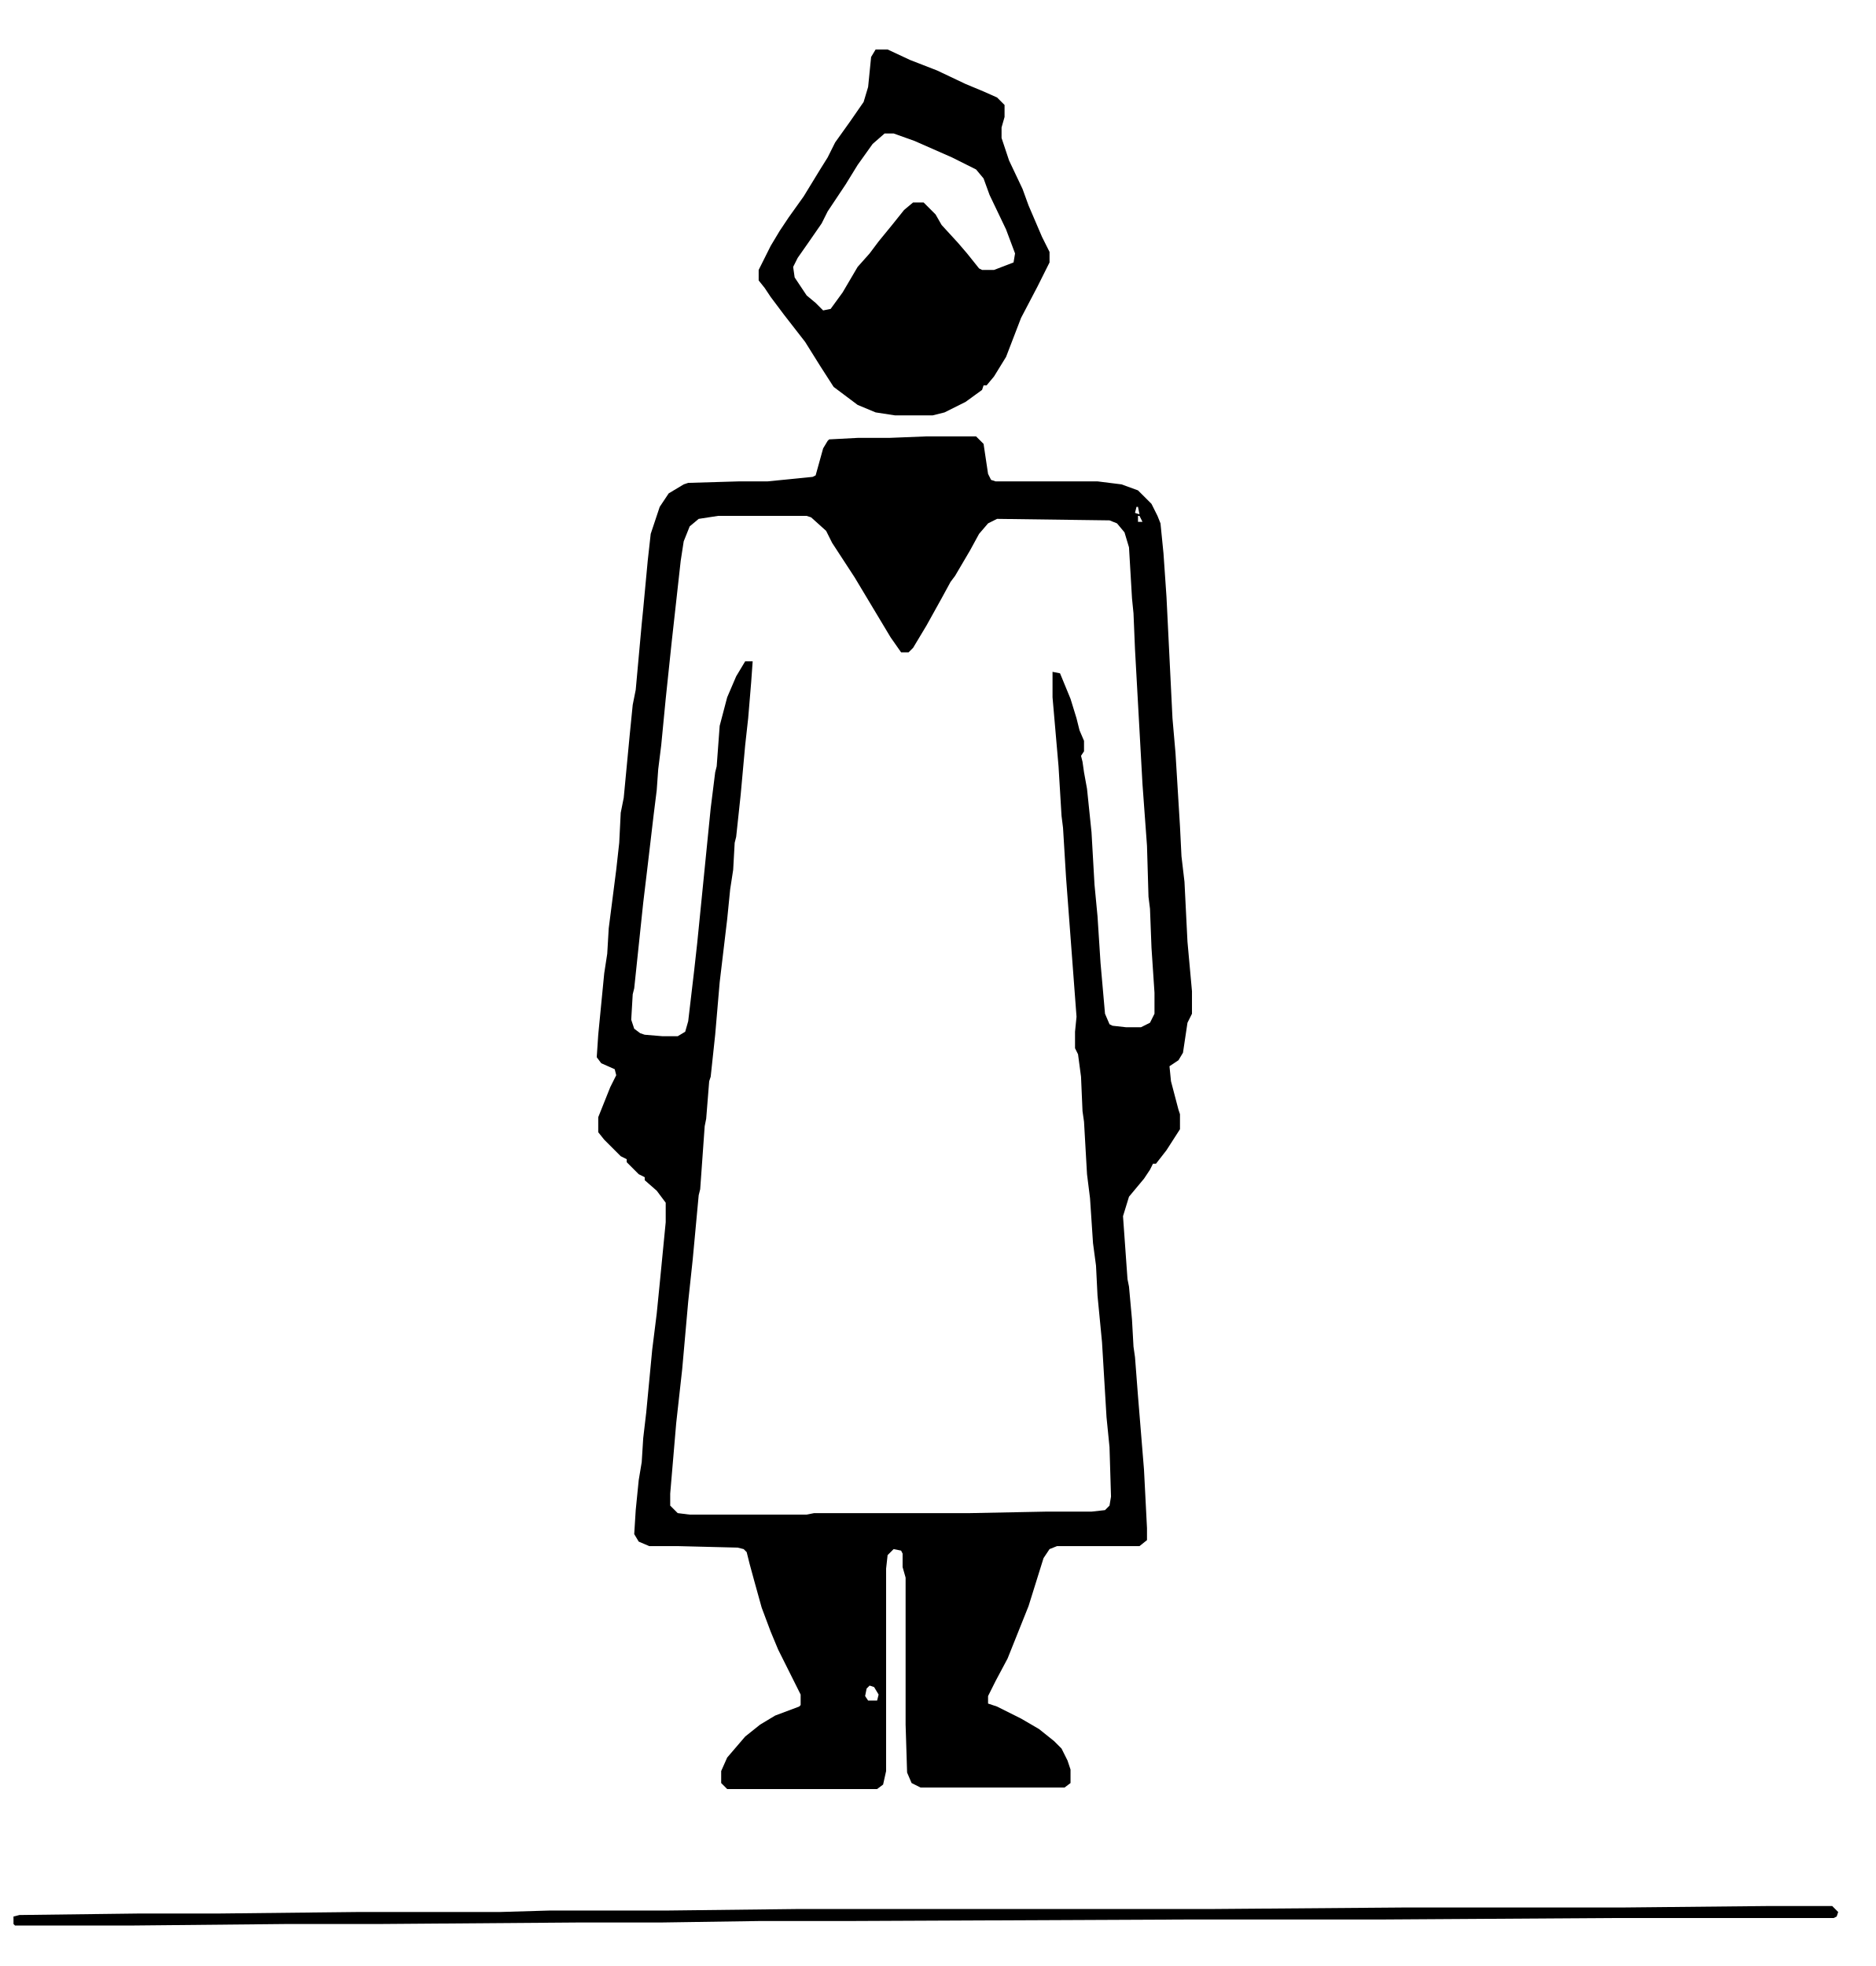
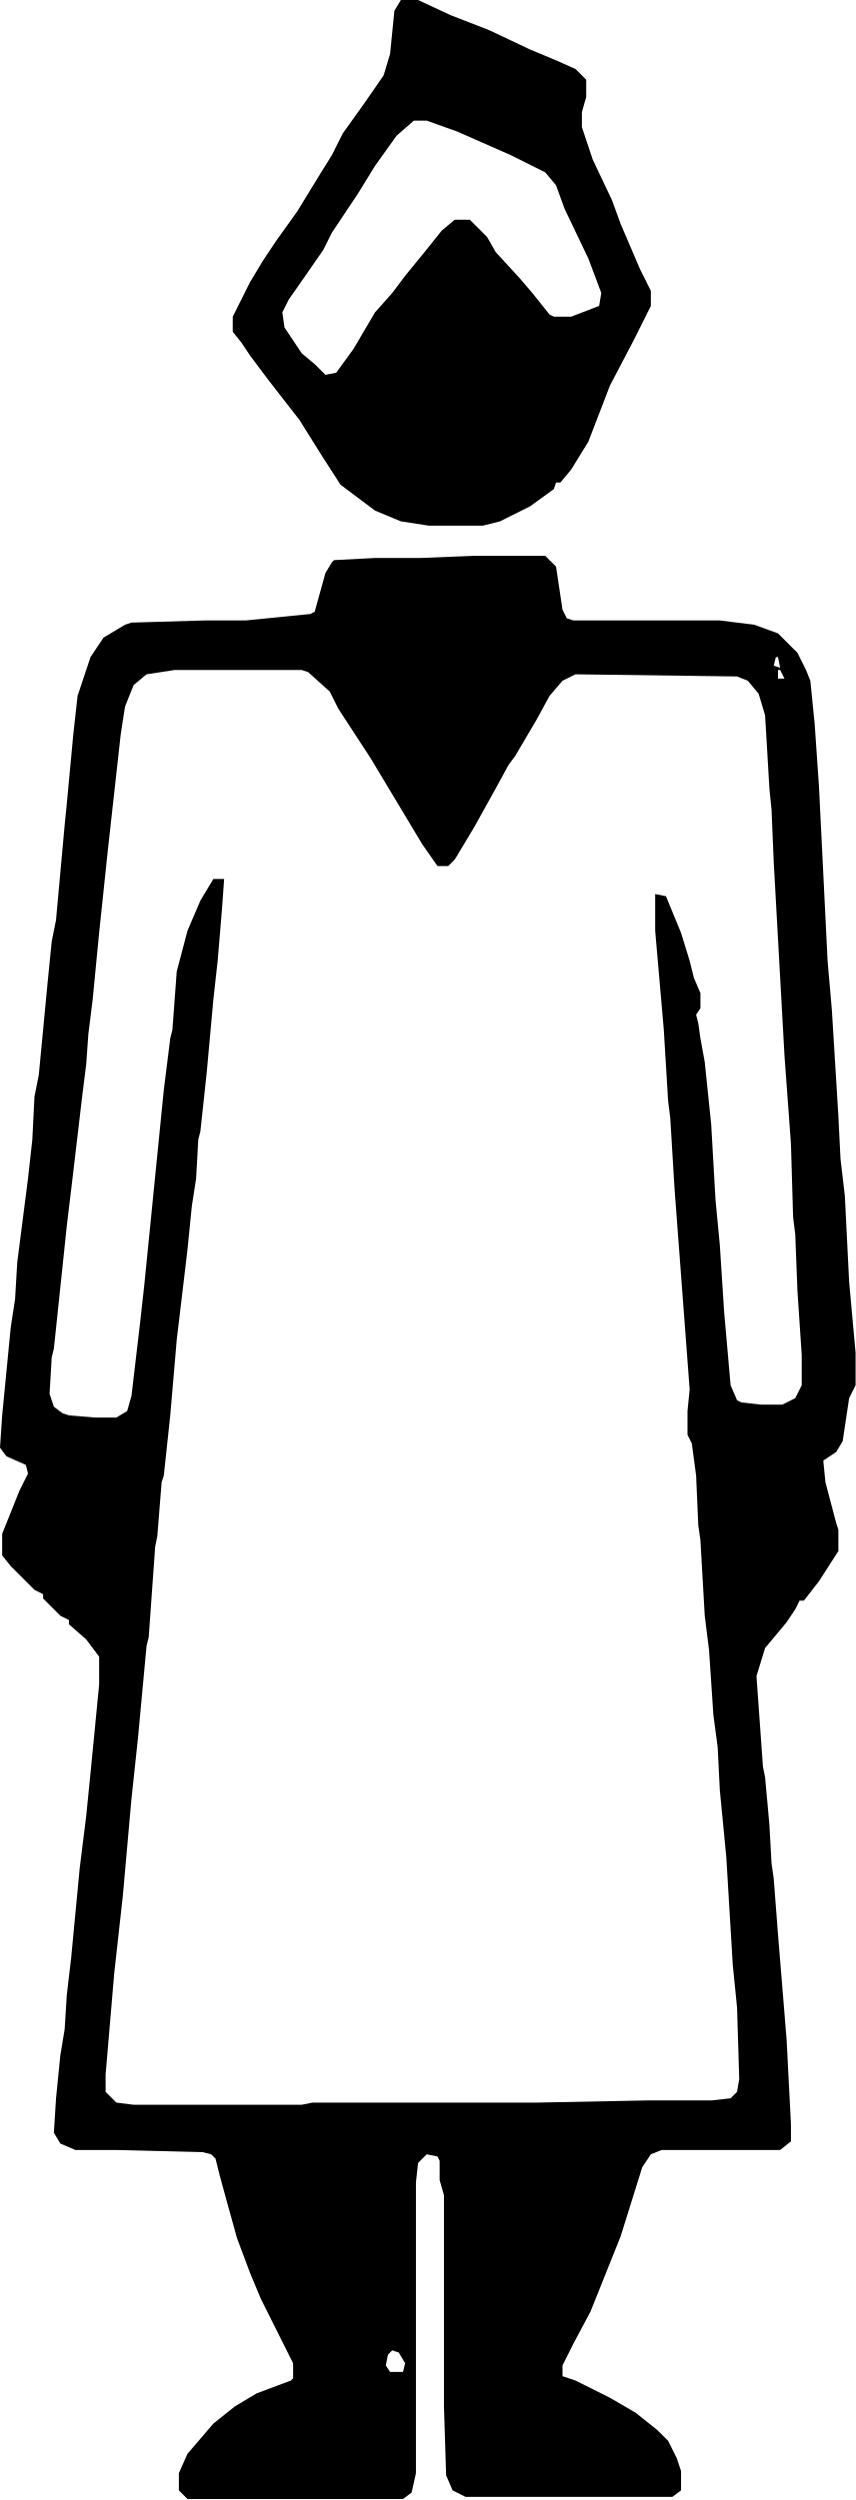
- <svg xmlns="http://www.w3.org/2000/svg" version="1.1" width="1251" height="1311">
-   <path d="M0,0 L8,0 L23,7 L41,14 L60,23 L72,28 L81,32 L86,37 L86,45 L84,52 L84,59 L89,74 L98,93 L102,104 L111,125 L116,135 L116,142 L108,158 L97,179 L92,192 L87,205 L79,218 L74,224 L72,224 L71,227 L60,235 L46,242 L38,244 L13,244 L0,242 L-12,237 L-28,225 L-37,211 L-47,195 L-61,177 L-70,165 L-74,159 L-78,154 L-78,147 L-70,131 L-64,121 L-58,112 L-48,98 L-37,80 L-32,72 L-27,62 L-17,48 L-8,35 L-5,25 L-3,5 Z M6,56 L-2,63 L-12,77 L-20,90 L-32,108 L-36,116 L-45,129 L-52,139 L-55,145 L-54,152 L-46,164 L-40,169 L-35,174 L-30,173 L-22,162 L-12,145 L-4,136 L2,128 L11,117 L19,107 L25,102 L32,102 L40,110 L44,117 L55,129 L61,136 L69,146 L71,147 L79,147 L92,142 L93,136 L87,120 L76,97 L72,86 L67,80 L51,72 L26,61 L12,56 Z " fill="#000000" transform="translate(584,33)" />
-   <path d="M0,0 L33,0 L38,5 L41,25 L43,29 L46,30 L114,30 L130,32 L141,36 L150,45 L154,53 L156,58 L158,78 L160,107 L164,188 L166,211 L169,260 L170,280 L172,297 L174,337 L177,370 L177,385 L174,391 L171,411 L168,416 L162,420 L163,430 L168,449 L169,452 L169,462 L160,476 L153,485 L151,485 L149,489 L145,495 L135,507 L131,520 L132,534 L134,562 L135,567 L137,589 L138,607 L139,614 L141,640 L145,689 L147,728 L147,736 L142,740 L87,740 L82,742 L78,748 L68,780 L58,805 L54,815 L46,830 L41,840 L41,845 L47,847 L63,855 L75,862 L85,870 L90,875 L94,883 L96,889 L96,898 L92,901 L-4,901 L-10,898 L-13,891 L-14,859 L-14,761 L-16,754 L-16,745 L-17,743 L-22,742 L-26,746 L-27,755 L-27,890 L-29,899 L-33,902 L-133,902 L-137,898 L-137,890 L-133,881 L-121,867 L-111,859 L-101,853 L-85,847 L-84,846 L-84,839 L-91,825 L-99,809 L-104,797 L-110,781 L-115,763 L-118,752 L-120,744 L-122,742 L-126,741 L-166,740 L-185,740 L-192,737 L-195,732 L-194,716 L-192,696 L-190,684 L-189,668 L-187,651 L-183,609 L-180,585 L-178,565 L-174,524 L-174,511 L-180,503 L-188,496 L-188,494 L-192,492 L-200,484 L-200,482 L-204,480 L-215,469 L-219,464 L-219,454 L-211,434 L-207,426 L-208,422 L-217,418 L-220,414 L-219,399 L-215,358 L-213,345 L-212,328 L-207,289 L-205,271 L-204,251 L-202,241 L-198,199 L-196,179 L-194,169 L-190,125 L-189,115 L-186,83 L-184,65 L-178,47 L-172,38 L-162,32 L-159,31 L-125,30 L-106,30 L-76,27 L-74,26 L-69,8 L-66,3 L-65,2 L-46,1 L-25,1 Z M140,47 L139,51 L142,52 L141,47 Z M-139,53 L-152,55 L-158,60 L-162,70 L-164,83 L-170,137 L-174,175 L-177,206 L-179,222 L-180,236 L-182,252 L-186,286 L-189,311 L-195,368 L-196,372 L-197,389 L-195,395 L-191,398 L-188,399 L-176,400 L-166,400 L-161,397 L-159,390 L-155,356 L-153,338 L-150,308 L-144,248 L-141,224 L-140,220 L-138,193 L-133,174 L-127,160 L-121,150 L-116,150 L-117,164 L-119,188 L-121,206 L-124,239 L-127,267 L-128,271 L-129,289 L-131,302 L-133,322 L-138,364 L-141,399 L-144,427 L-145,430 L-147,455 L-148,460 L-151,502 L-152,506 L-156,549 L-159,577 L-163,622 L-167,658 L-171,705 L-171,713 L-166,718 L-158,719 L-80,719 L-75,718 L29,718 L80,717 L110,717 L119,716 L122,713 L123,707 L122,674 L120,654 L117,604 L114,573 L113,553 L111,538 L109,508 L107,492 L105,457 L104,450 L103,427 L101,412 L99,408 L99,397 L100,387 L93,294 L91,261 L90,253 L88,220 L84,174 L84,157 L89,158 L96,175 L100,188 L102,196 L105,203 L105,210 L103,213 L104,217 L105,224 L107,235 L110,264 L112,299 L114,320 L116,351 L119,385 L122,392 L124,393 L133,394 L143,394 L149,391 L152,385 L152,371 L150,341 L149,315 L148,307 L147,273 L144,232 L139,142 L138,118 L137,108 L135,74 L132,64 L127,58 L122,56 L47,55 L41,58 L35,65 L29,76 L19,93 L16,97 L10,108 L0,126 L-9,141 L-12,144 L-17,144 L-24,134 L-36,114 L-42,104 L-48,94 L-63,71 L-67,63 L-77,54 L-80,53 Z M141,53 L141,57 L144,57 L142,53 Z M-38,833 L-40,835 L-41,840 L-39,843 L-33,843 L-32,839 L-35,834 Z " fill="#000000" transform="translate(618,291)" />
-   <path d="M0,0 L42,0 L46,4 L45,7 L43,8 L-103,8 L-260,9 L-389,9 L-612,10 L-673,10 L-740,11 L-796,11 L-927,12 L-989,12 L-1091,13 L-1170,13 L-1171,12 L-1171,7 L-1167,6 L-1087,5 L-1034,5 L-942,4 L-847,4 L-813,3 L-734,3 L-648,2 L-372,2 L-245,1 L-99,1 Z " fill="#000000" transform="translate(1180,1271)" />
+ <svg xmlns="http://www.w3.org/2000/svg" id="Layer_1" version="1.1" viewBox="0 0 397 1160">
+   <path d="M186,0h8l15,7,18,7,19,9,12,5,9,4,5,5v8l-2,7v7l5,15,9,19,4,11,9,21,5,10v7l-8,16-11,21-5,13-5,13-8,13-5,6h-2l-1,3-11,8-14,7-8,2h-25l-13-2-12-5-16-12-9-14-10-16-14-18-9-12-4-6-4-5v-7l8-16,6-10,6-9,10-14,11-18,5-8,5-10,10-14,9-13,3-10,2-20,3-5ZM192,56l-8,7-10,14-8,13-12,18-4,8-9,13-7,10-3,6,1,7,8,12,6,5,5,5,5-1,8-11,10-17,8-9,6-8,9-11,8-10,6-5h7l8,8,4,7,11,12,6,7,8,10,2,1h8l13-5,1-6-6-16-11-23-4-11-5-6-16-8-25-11-14-5h-6Z" />
+   <path d="M220,258h33l5,5,3,20,2,4,3,1h68l16,2,11,4,9,9,4,8,2,5,2,20,2,29,4,81,2,23,3,49,1,20,2,17,2,40,3,33v15l-3,6-3,20-3,5-6,4,1,10,5,19,1,3v10l-9,14-7,9h-2l-2,4-4,6-10,12-4,13,1,14,2,28,1,5,2,22,1,18,1,7,2,26,4,49,2,39v8l-5,4h-55l-5,2-4,6-10,32-10,25-4,10-8,15-5,10v5l6,2,16,8,12,7,10,8,5,5,4,8,2,6v9l-4,3h-96l-6-3-3-7-1-32v-98l-2-7v-9l-1-2-5-1-4,4-1,9v135l-2,9-4,3h-100l-4-4v-8l4-9,12-14,10-8,10-6,16-6,1-1v-7l-7-14-8-16-5-12-6-16-5-18-3-11-2-8-2-2-4-1-40-1h-19l-7-3-3-5,1-16,2-20,2-12,1-16,2-17,4-42,3-24,2-20,4-41v-13l-6-8-8-7v-2l-4-2-8-8v-2l-4-2-11-11-4-5v-10l8-20,4-8-1-4-9-4-3-4,1-15,4-41,2-13,1-17,5-39,2-18,1-20,2-10,4-42,2-20,2-10,4-44,1-10,3-32,2-18,6-18,6-9,10-6,3-1,34-1h19l30-3,2-1,5-18,3-5,1-1,19-1h21l25-1ZM360,305l-1,4,3,1-1-5h-1ZM81,311l-13,2-6,5-4,10-2,13-6,54-4,38-3,31-2,16-1,14-2,16-4,34-3,25-6,57-1,4-1,17,2,6,4,3,3,1,12,1h10l5-3,2-7,4-34,2-18,3-30,6-60,3-24,1-4,2-27,5-19,6-14,6-10h5l-1,14-2,24-2,18-3,33-3,28-1,4-1,18-2,13-2,20-5,42-3,35-3,28-1,3-2,25-1,5-3,42-1,4-4,43-3,28-4,45-4,36-4,47v8l5,5,8,1h78l5-1h104l51-1h30l9-1,3-3,1-6-1-33-2-20-3-50-3-31-1-20-2-15-2-30-2-16-2-35-1-7-1-23-2-15-2-4v-11l1-10-7-93-2-33-1-8-2-33-4-46v-17l5,1,7,17,4,13,2,8,3,7v7l-2,3,1,4,1,7,2,11,3,29,2,35,2,21,2,31,3,34,3,7,2,1,9,1h10l6-3,3-6v-14l-2-30-1-26-1-8-1-34-3-41-5-90-1-24-1-10-2-34-3-10-5-6-5-2-75-1-6,3-6,7-6,11-10,17-3,4-6,11-10,18-9,15-3,3h-5l-7-10-12-20-6-10-6-10-15-23-4-8-10-9-3-1h-59ZM361,311v4h3l-2-4h-1ZM182,1091l-2,2-1,5,2,3h6l1-4-3-5-3-1Z" />
</svg>
